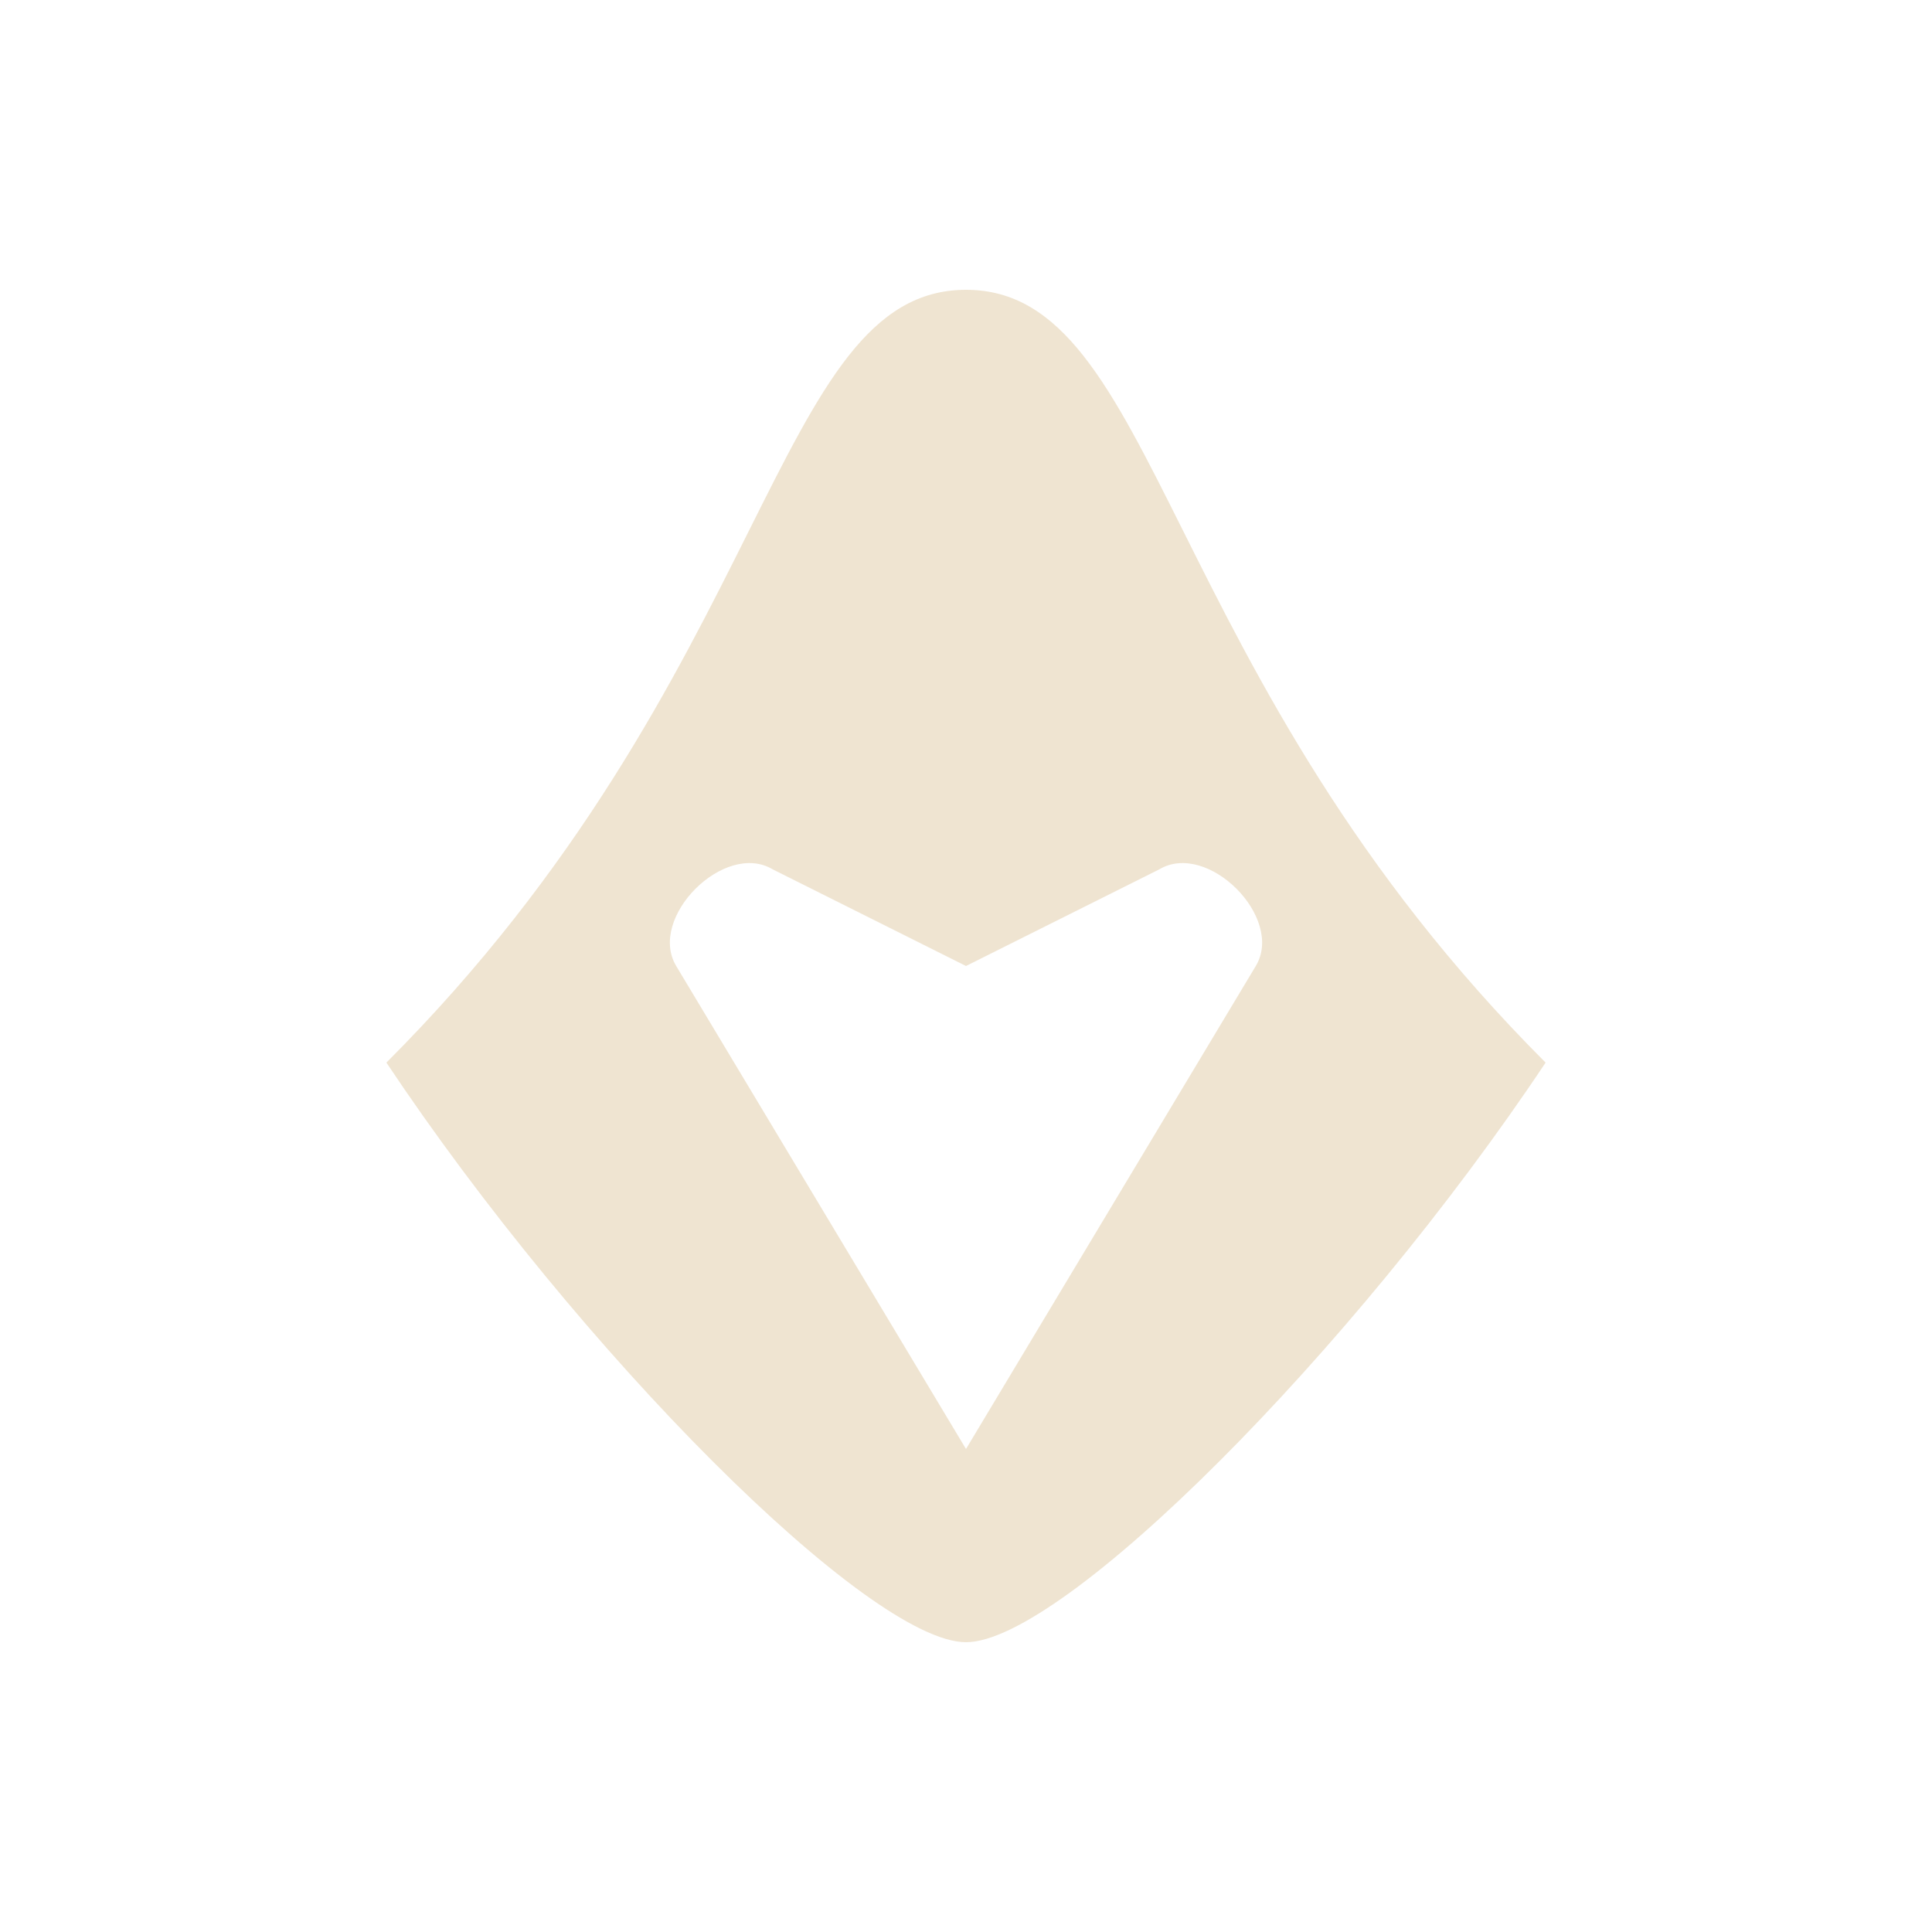
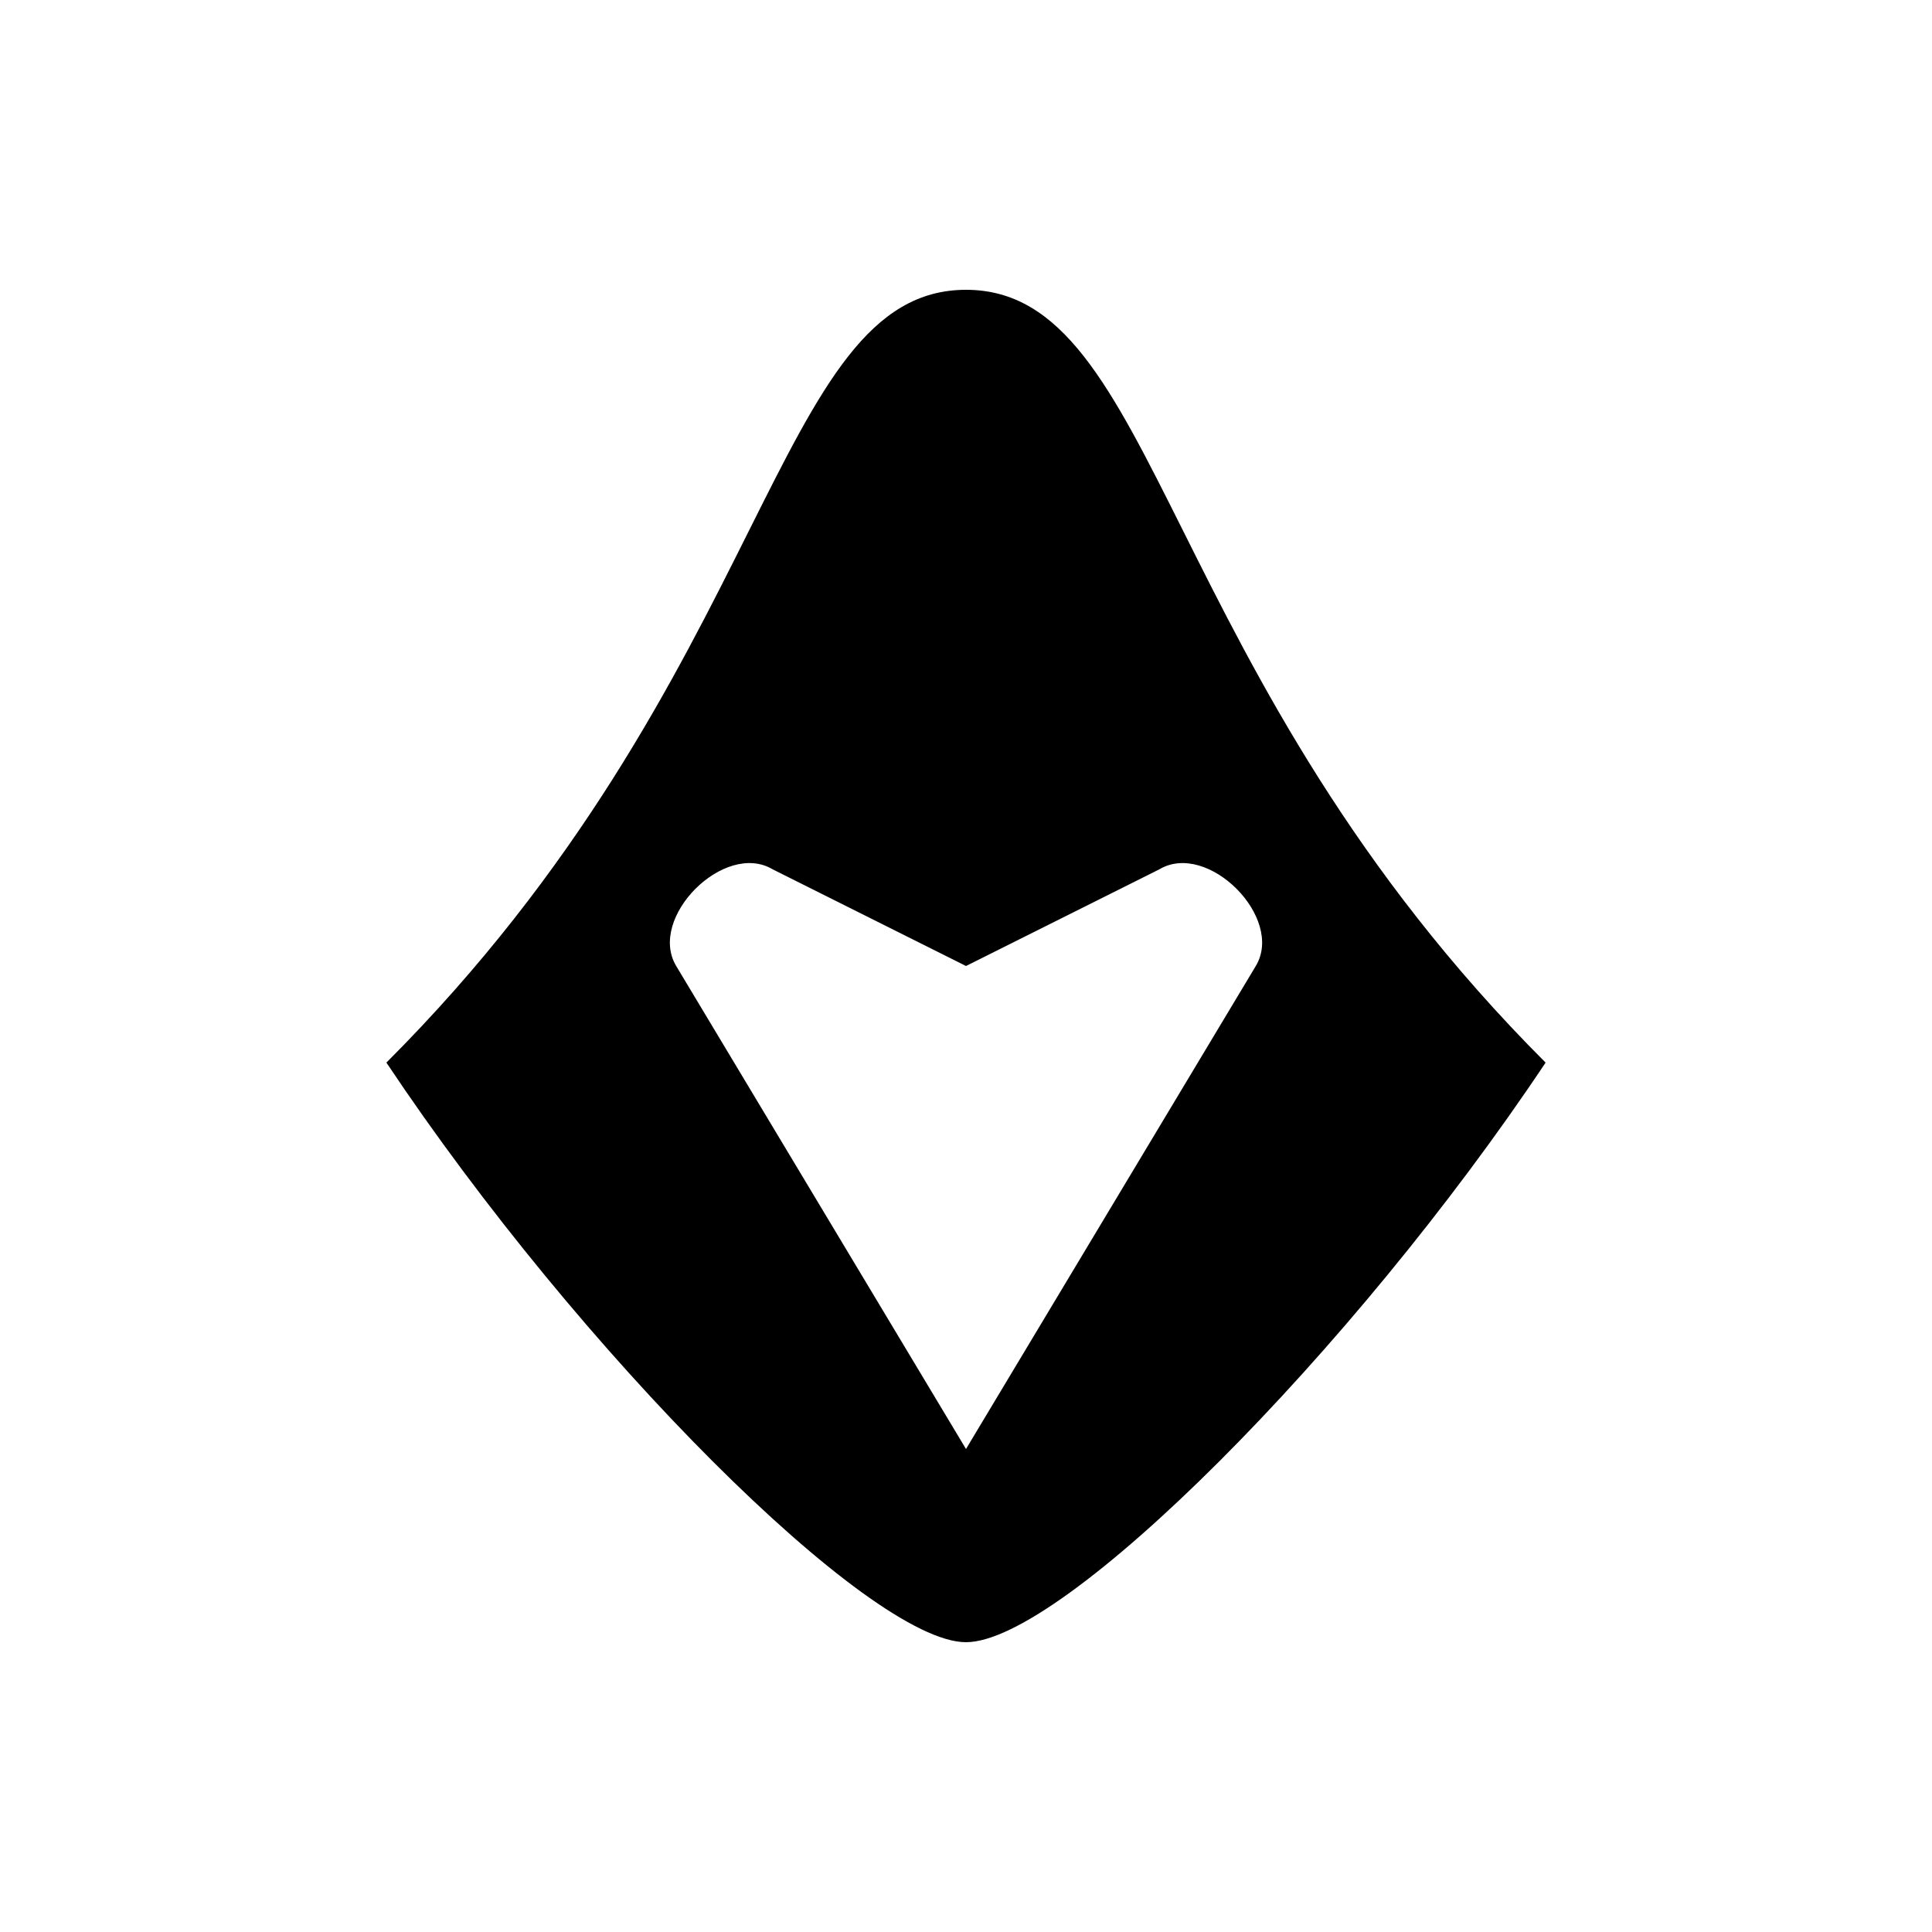
- <svg xmlns="http://www.w3.org/2000/svg" width="20" height="20" viewBox="0 0 20 20" fill="none">
-   <path fill-rule="evenodd" clip-rule="evenodd" d="M10 3C8 3 8 7 4 11C6 14 9 17 10 17C11 17 14 14 16 11C12 7 12 3 10 3ZM10 15L7 10C6.7 9.5 7.5 8.7 8 9L10 10L12 9C12.5 8.7 13.3 9.5 13 10L10 15Z" fill="#EFE4D1" />
+ <svg xmlns="http://www.w3.org/2000/svg" width="20" height="20" viewBox="0 0 20 20">
+   <path fill-rule="evenodd" clip-rule="evenodd" d="M10 3C8 3 8 7 4 11C6 14 9 17 10 17C11 17 14 14 16 11C12 7 12 3 10 3ZM10 15L7 10C6.7 9.5 7.5 8.7 8 9L10 10L12 9C12.5 8.7 13.3 9.5 13 10L10 15Z" />
</svg>
